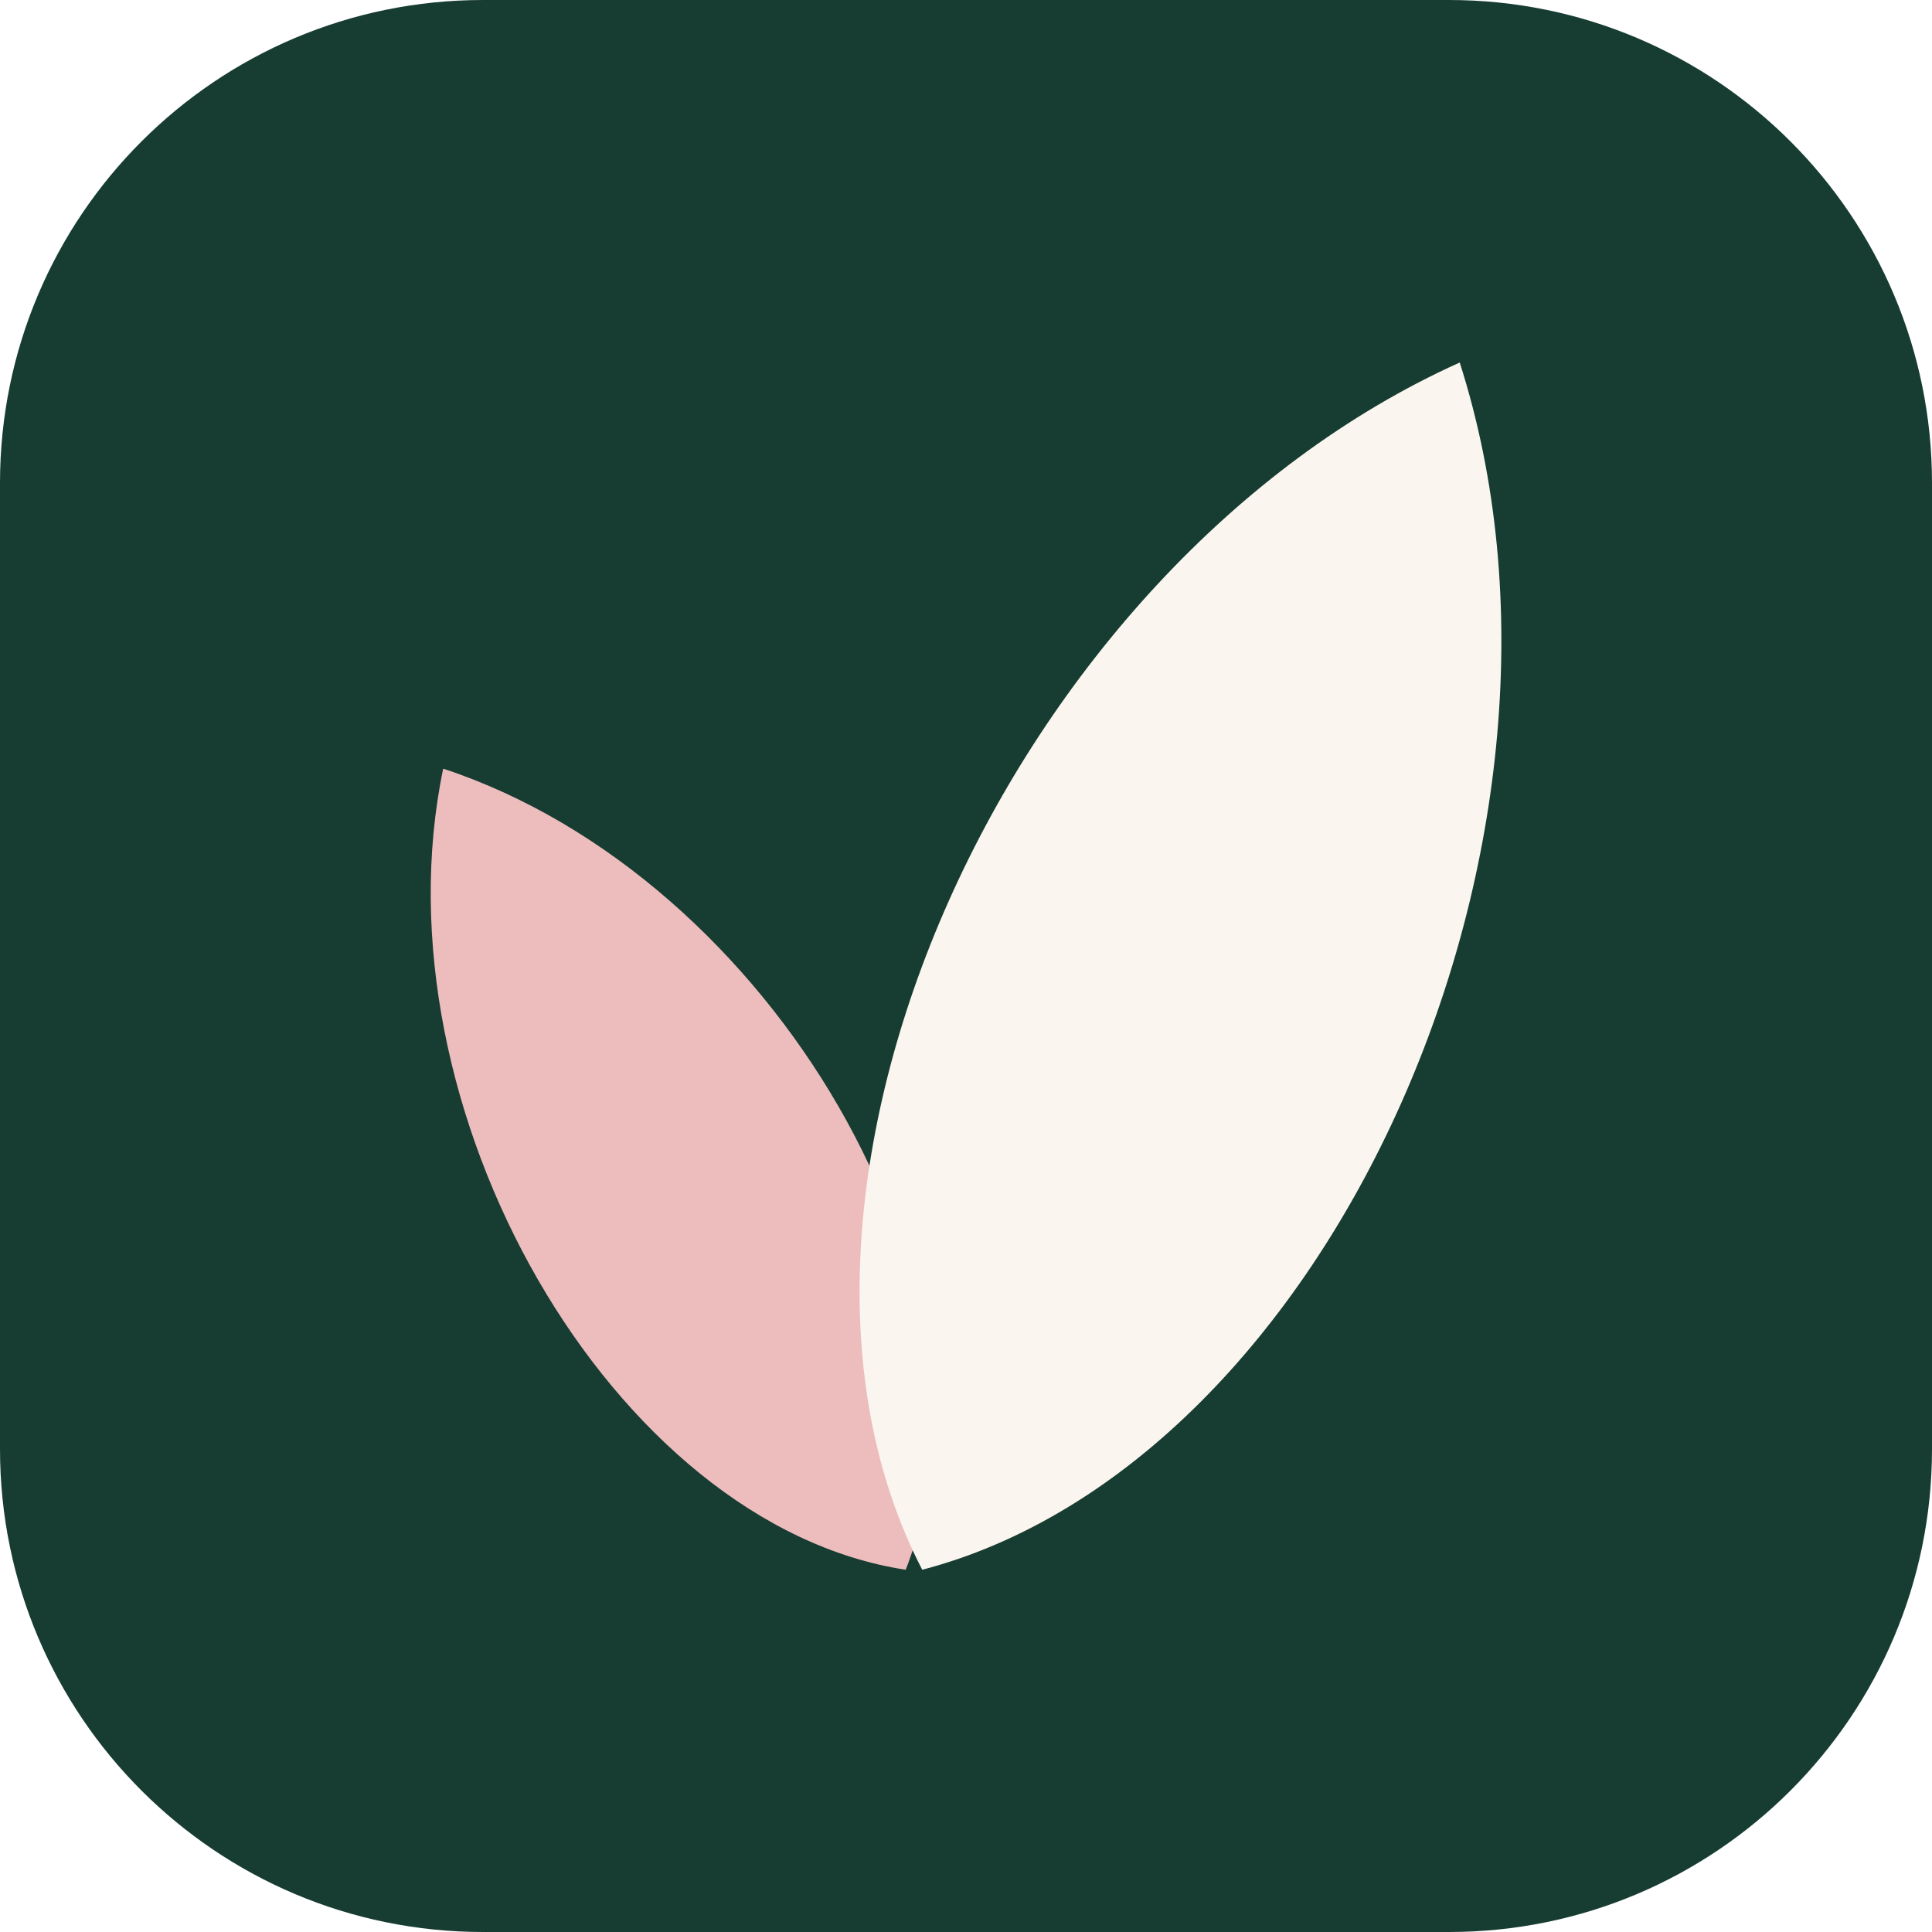
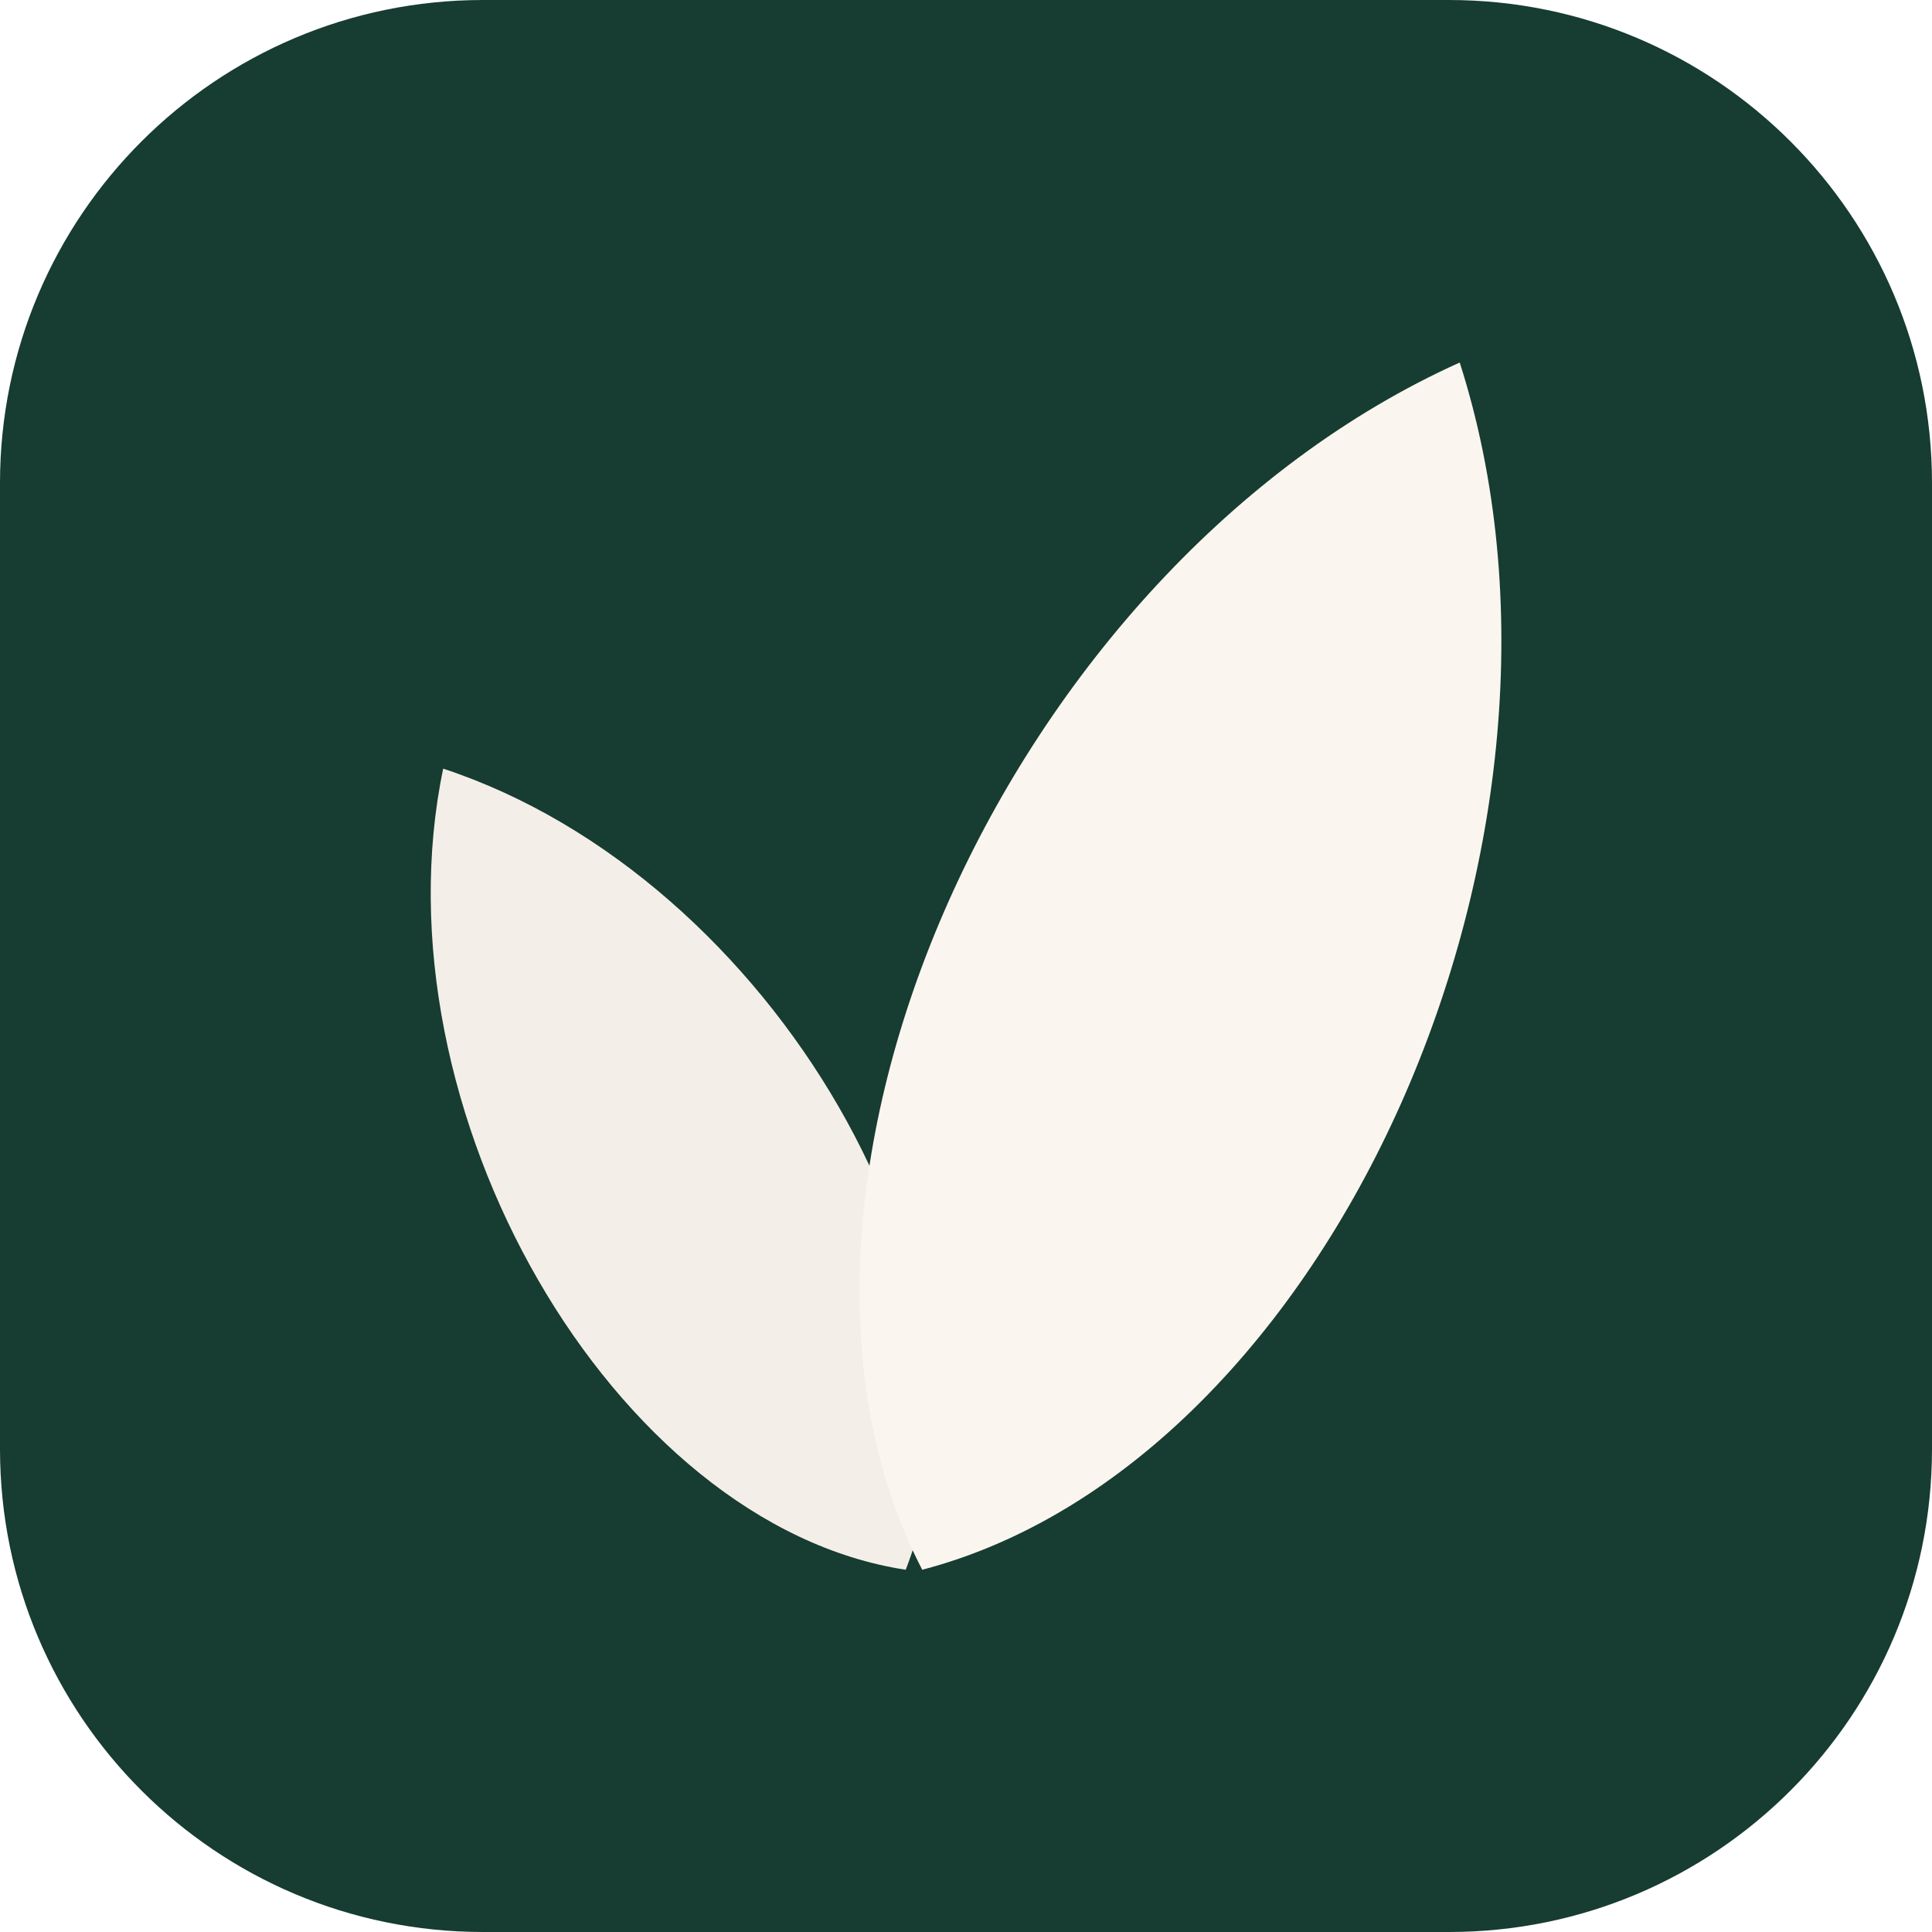
<svg xmlns="http://www.w3.org/2000/svg" viewBox="0 0 32 32">
  <rect width="32" height="32" rx="8" fill="#173C32" />
  <svg x="6" y="6" width="20" height="20" viewBox="2450 -1442 731 731">
    <g transform="translate(2779 -711) rotate(-30) scale(0.7)">
-       <path fill="#EDBDBD" d="M0 0 C-200 -160 -200 -576 0 -800 C200 -576 200 -160 0 0Z" />
+       <path fill="#F3EFE8" d="M0 0 C-200 -160 -200 -576 0 -800 C200 -576 200 -160 0 0Z" />
    </g>
    <g transform="translate(2789 -711) rotate(24) scale(1.0)">
      <path fill="#FAF6EF" d="M0 0 C-200 -160 -200 -576 0 -800 C200 -576 200 -160 0 0Z" />
    </g>
  </svg>
</svg>
